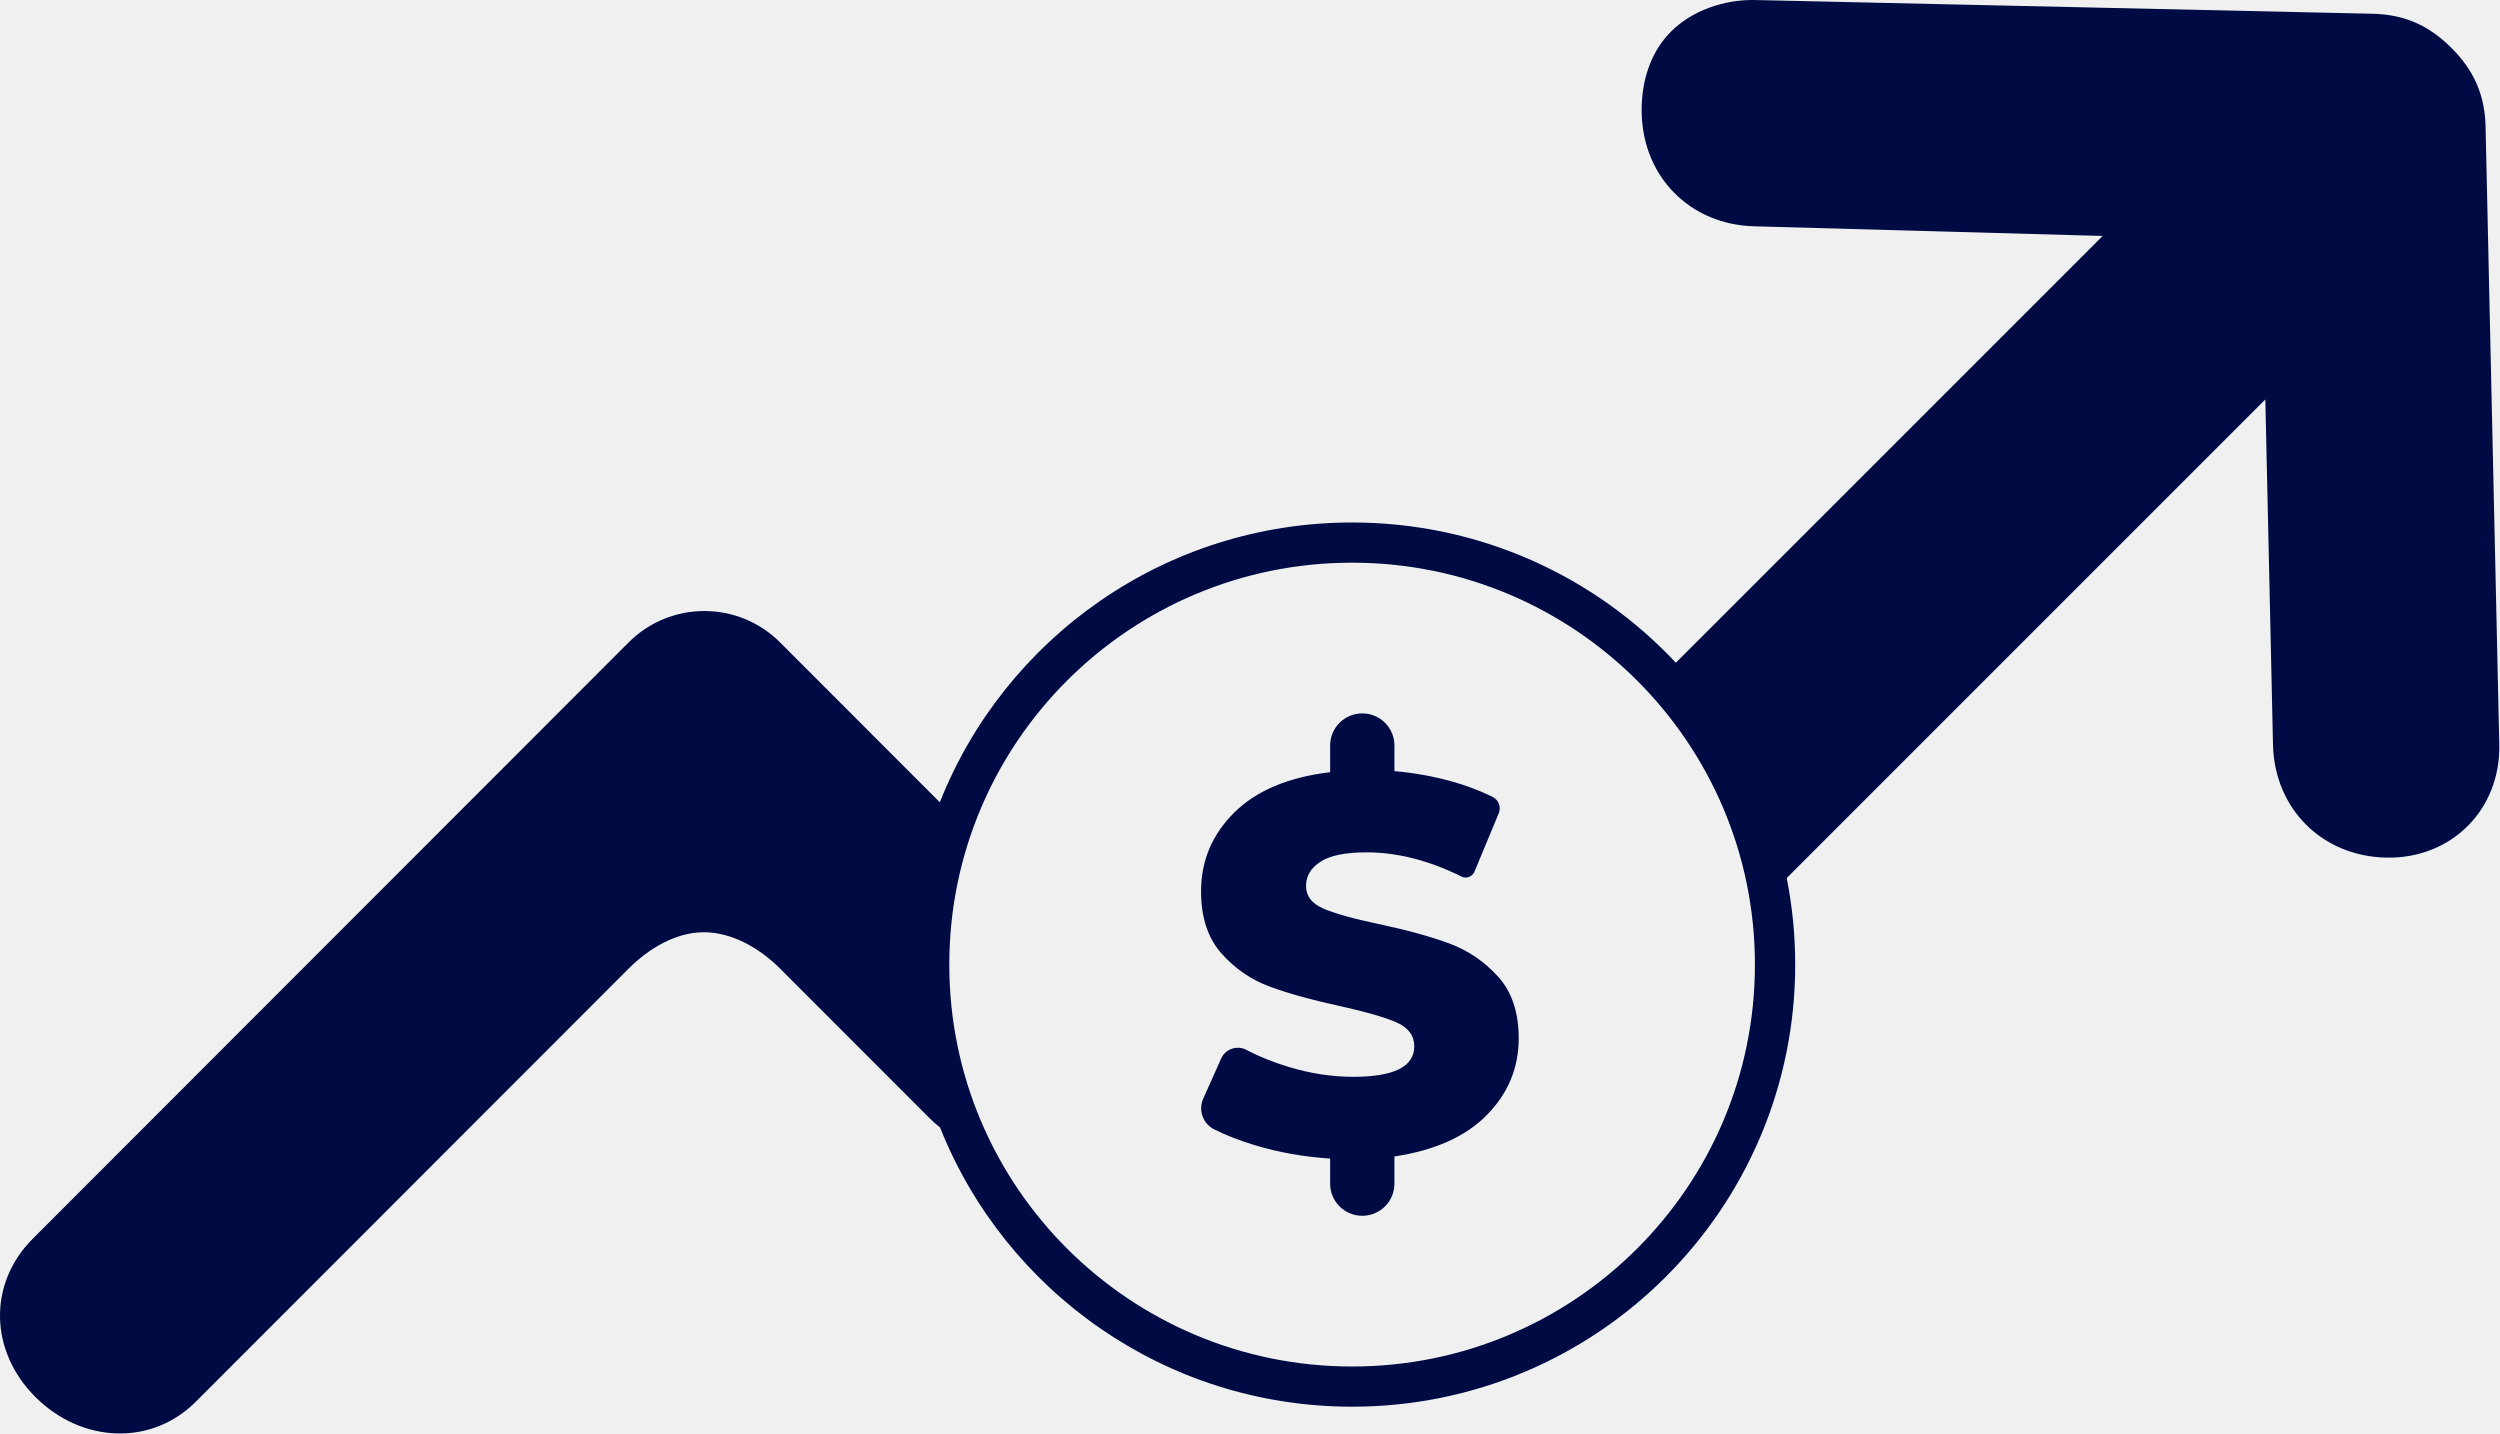
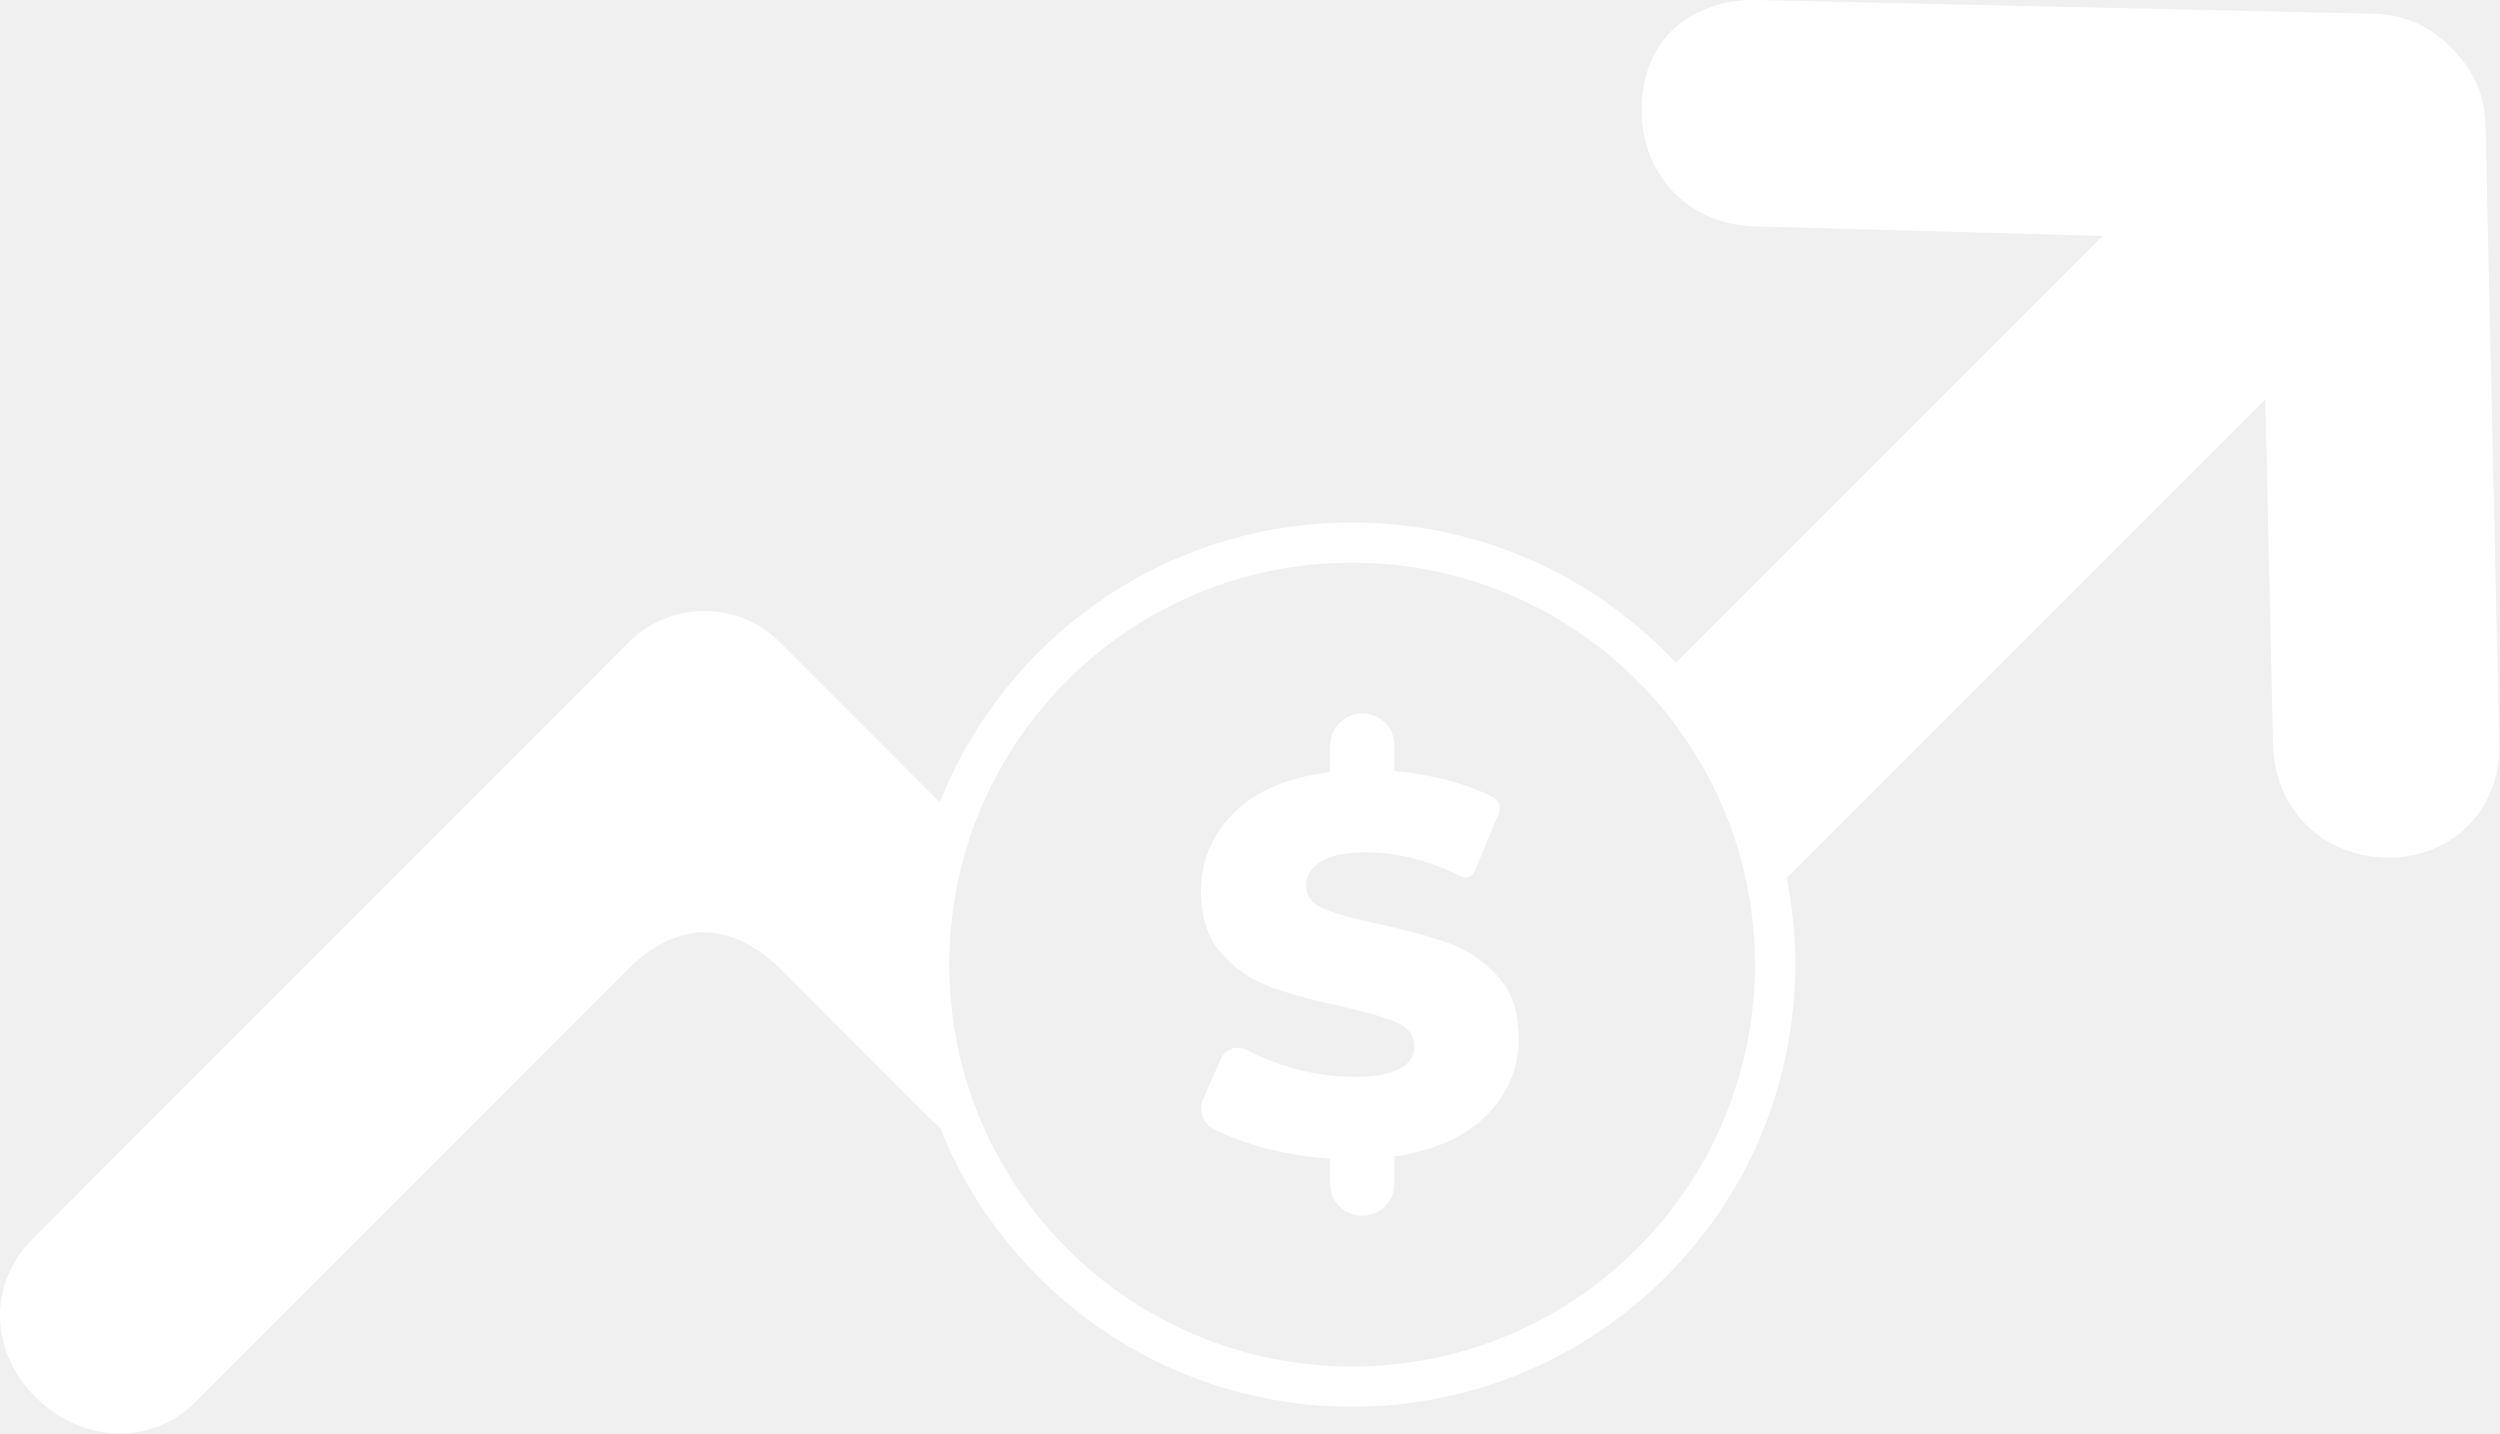
<svg xmlns="http://www.w3.org/2000/svg" width="436" height="250" viewBox="0 0 436 250" fill="none">
-   <path d="M163.947 196.636C163.303 196.13 162.68 195.576 162.078 194.975L136.044 168.922C132.319 165.194 127.412 162.505 122.53 162.586C117.854 162.663 113.202 165.352 109.634 168.922L34.153 244.457C26.338 252.277 14.196 251.665 6.155 243.618C-1.849 235.609 -2.105 223.855 5.73 216.014L109.634 112.036C116.927 104.738 128.751 104.738 136.044 112.036L163.906 139.917C175.216 111.34 203.146 91.121 235.808 91.121C258.089 91.121 278.167 100.53 292.27 115.582L366.703 41.15L306.029 39.47C294.843 39.222 286.561 30.939 286.312 19.754C286.188 14.134 287.886 9.04 291.419 5.507C294.985 1.941 300.55 -0.117 306.061 0.005L413.767 2.398C419.289 2.52 423.569 4.393 427.529 8.352C431.488 12.312 433.361 16.591 433.484 22.114L435.876 129.82C436.129 141.203 427.51 149.821 416.127 149.569C404.942 149.32 396.659 141.038 396.411 129.853L395.074 69.664L311.604 153.134C312.575 158.014 313.084 163.06 313.084 168.224C313.084 210.807 278.486 245.327 235.808 245.327C203.186 245.327 175.284 225.158 163.947 196.636ZM235.808 238.318C274.606 238.318 306.059 206.936 306.059 168.224C306.059 129.513 274.606 98.131 235.808 98.131C197.009 98.131 165.557 129.513 165.557 168.224C165.557 206.936 197.009 238.318 235.808 238.318ZM264.861 181.087C264.861 186.245 263.008 190.703 259.303 194.463C255.597 198.222 250.225 200.63 243.188 201.686V206.44C243.188 209.529 240.679 212.033 237.583 212.033C234.487 212.033 231.977 209.529 231.977 206.44V202.059C227.306 201.749 222.885 200.956 218.712 199.682C216.116 198.89 213.797 197.983 211.755 196.962C209.788 195.978 208.945 193.626 209.839 191.621C209.869 191.553 209.898 191.489 209.925 191.428L212.963 184.621C213.68 183.013 215.568 182.29 217.179 183.006C217.251 183.038 217.322 183.073 217.392 183.11C217.554 183.197 217.705 183.276 217.846 183.347C219.911 184.389 222.161 185.282 224.597 186.027C228.459 187.208 232.258 187.798 235.995 187.798C243.095 187.798 246.645 186.027 246.645 182.485C246.645 180.621 245.632 179.238 243.608 178.337C241.584 177.436 238.33 176.489 233.846 175.495C228.926 174.438 224.816 173.304 221.515 172.092C218.214 170.881 215.38 168.939 213.014 166.267C210.647 163.595 209.463 159.991 209.463 155.455C209.463 150.111 211.394 145.528 215.255 141.706C219.117 137.885 224.691 135.539 231.977 134.669V130.008C231.977 126.92 234.487 124.416 237.583 124.416C240.679 124.416 243.188 126.92 243.188 130.008V134.483C246.738 134.793 250.148 135.415 253.417 136.347C255.722 137.004 257.848 137.799 259.797 138.734C259.96 138.812 260.144 138.904 260.35 139.01C261.377 139.538 261.827 140.764 261.384 141.829L257.143 152.024C256.792 152.868 255.822 153.268 254.977 152.918C254.939 152.903 254.903 152.886 254.867 152.868C254.556 152.712 254.291 152.582 254.072 152.478C248.683 149.926 243.436 148.65 238.33 148.65C234.656 148.65 231.977 149.194 230.296 150.282C228.614 151.369 227.774 152.783 227.774 154.523C227.774 156.263 228.77 157.568 230.763 158.438C232.756 159.307 235.964 160.208 240.385 161.14C245.368 162.197 249.494 163.331 252.764 164.543C256.033 165.754 258.867 167.681 261.265 170.322C263.662 172.963 264.861 176.551 264.861 181.087Z" fill="#000B44" />
+   <path d="M163.947 196.636C163.303 196.13 162.68 195.576 162.078 194.975L136.044 168.922C132.319 165.194 127.412 162.505 122.53 162.586C117.854 162.663 113.202 165.352 109.634 168.922L34.153 244.457C26.338 252.277 14.196 251.665 6.155 243.618C-1.849 235.609 -2.105 223.855 5.73 216.014L109.634 112.036C116.927 104.738 128.751 104.738 136.044 112.036L163.906 139.917C175.216 111.34 203.146 91.121 235.808 91.121C258.089 91.121 278.167 100.53 292.27 115.582L366.703 41.15L306.029 39.47C294.843 39.222 286.561 30.939 286.312 19.754C286.188 14.134 287.886 9.04 291.419 5.507C294.985 1.941 300.55 -0.117 306.061 0.005L413.767 2.398C419.289 2.52 423.569 4.393 427.529 8.352C431.488 12.312 433.361 16.591 433.484 22.114L435.876 129.82C436.129 141.203 427.51 149.821 416.127 149.569C404.942 149.32 396.659 141.038 396.411 129.853L395.074 69.664L311.604 153.134C312.575 158.014 313.084 163.06 313.084 168.224C313.084 210.807 278.486 245.327 235.808 245.327C203.186 245.327 175.284 225.158 163.947 196.636ZM235.808 238.318C274.606 238.318 306.059 206.936 306.059 168.224C306.059 129.513 274.606 98.131 235.808 98.131C197.009 98.131 165.557 129.513 165.557 168.224C165.557 206.936 197.009 238.318 235.808 238.318ZM264.861 181.087C264.861 186.245 263.008 190.703 259.303 194.463C255.597 198.222 250.225 200.63 243.188 201.686V206.44C243.188 209.529 240.679 212.033 237.583 212.033C234.487 212.033 231.977 209.529 231.977 206.44V202.059C227.306 201.749 222.885 200.956 218.712 199.682C216.116 198.89 213.797 197.983 211.755 196.962C209.788 195.978 208.945 193.626 209.839 191.621C209.869 191.553 209.898 191.489 209.925 191.428L212.963 184.621C213.68 183.013 215.568 182.29 217.179 183.006C217.251 183.038 217.322 183.073 217.392 183.11C217.554 183.197 217.705 183.276 217.846 183.347C219.911 184.389 222.161 185.282 224.597 186.027C228.459 187.208 232.258 187.798 235.995 187.798C243.095 187.798 246.645 186.027 246.645 182.485C246.645 180.621 245.632 179.238 243.608 178.337C241.584 177.436 238.33 176.489 233.846 175.495C228.926 174.438 224.816 173.304 221.515 172.092C218.214 170.881 215.38 168.939 213.014 166.267C210.647 163.595 209.463 159.991 209.463 155.455C209.463 150.111 211.394 145.528 215.255 141.706C219.117 137.885 224.691 135.539 231.977 134.669V130.008C231.977 126.92 234.487 124.416 237.583 124.416C240.679 124.416 243.188 126.92 243.188 130.008V134.483C246.738 134.793 250.148 135.415 253.417 136.347C255.722 137.004 257.848 137.799 259.797 138.734C259.96 138.812 260.144 138.904 260.35 139.01C261.377 139.538 261.827 140.764 261.384 141.829L257.143 152.024C256.792 152.868 255.822 153.268 254.977 152.918C254.939 152.903 254.903 152.886 254.867 152.868C254.556 152.712 254.291 152.582 254.072 152.478C248.683 149.926 243.436 148.65 238.33 148.65C234.656 148.65 231.977 149.194 230.296 150.282C228.614 151.369 227.774 152.783 227.774 154.523C227.774 156.263 228.77 157.568 230.763 158.438C232.756 159.307 235.964 160.208 240.385 161.14C245.368 162.197 249.494 163.331 252.764 164.543C256.033 165.754 258.867 167.681 261.265 170.322C263.662 172.963 264.861 176.551 264.861 181.087Z" fill="white" />
</svg>
